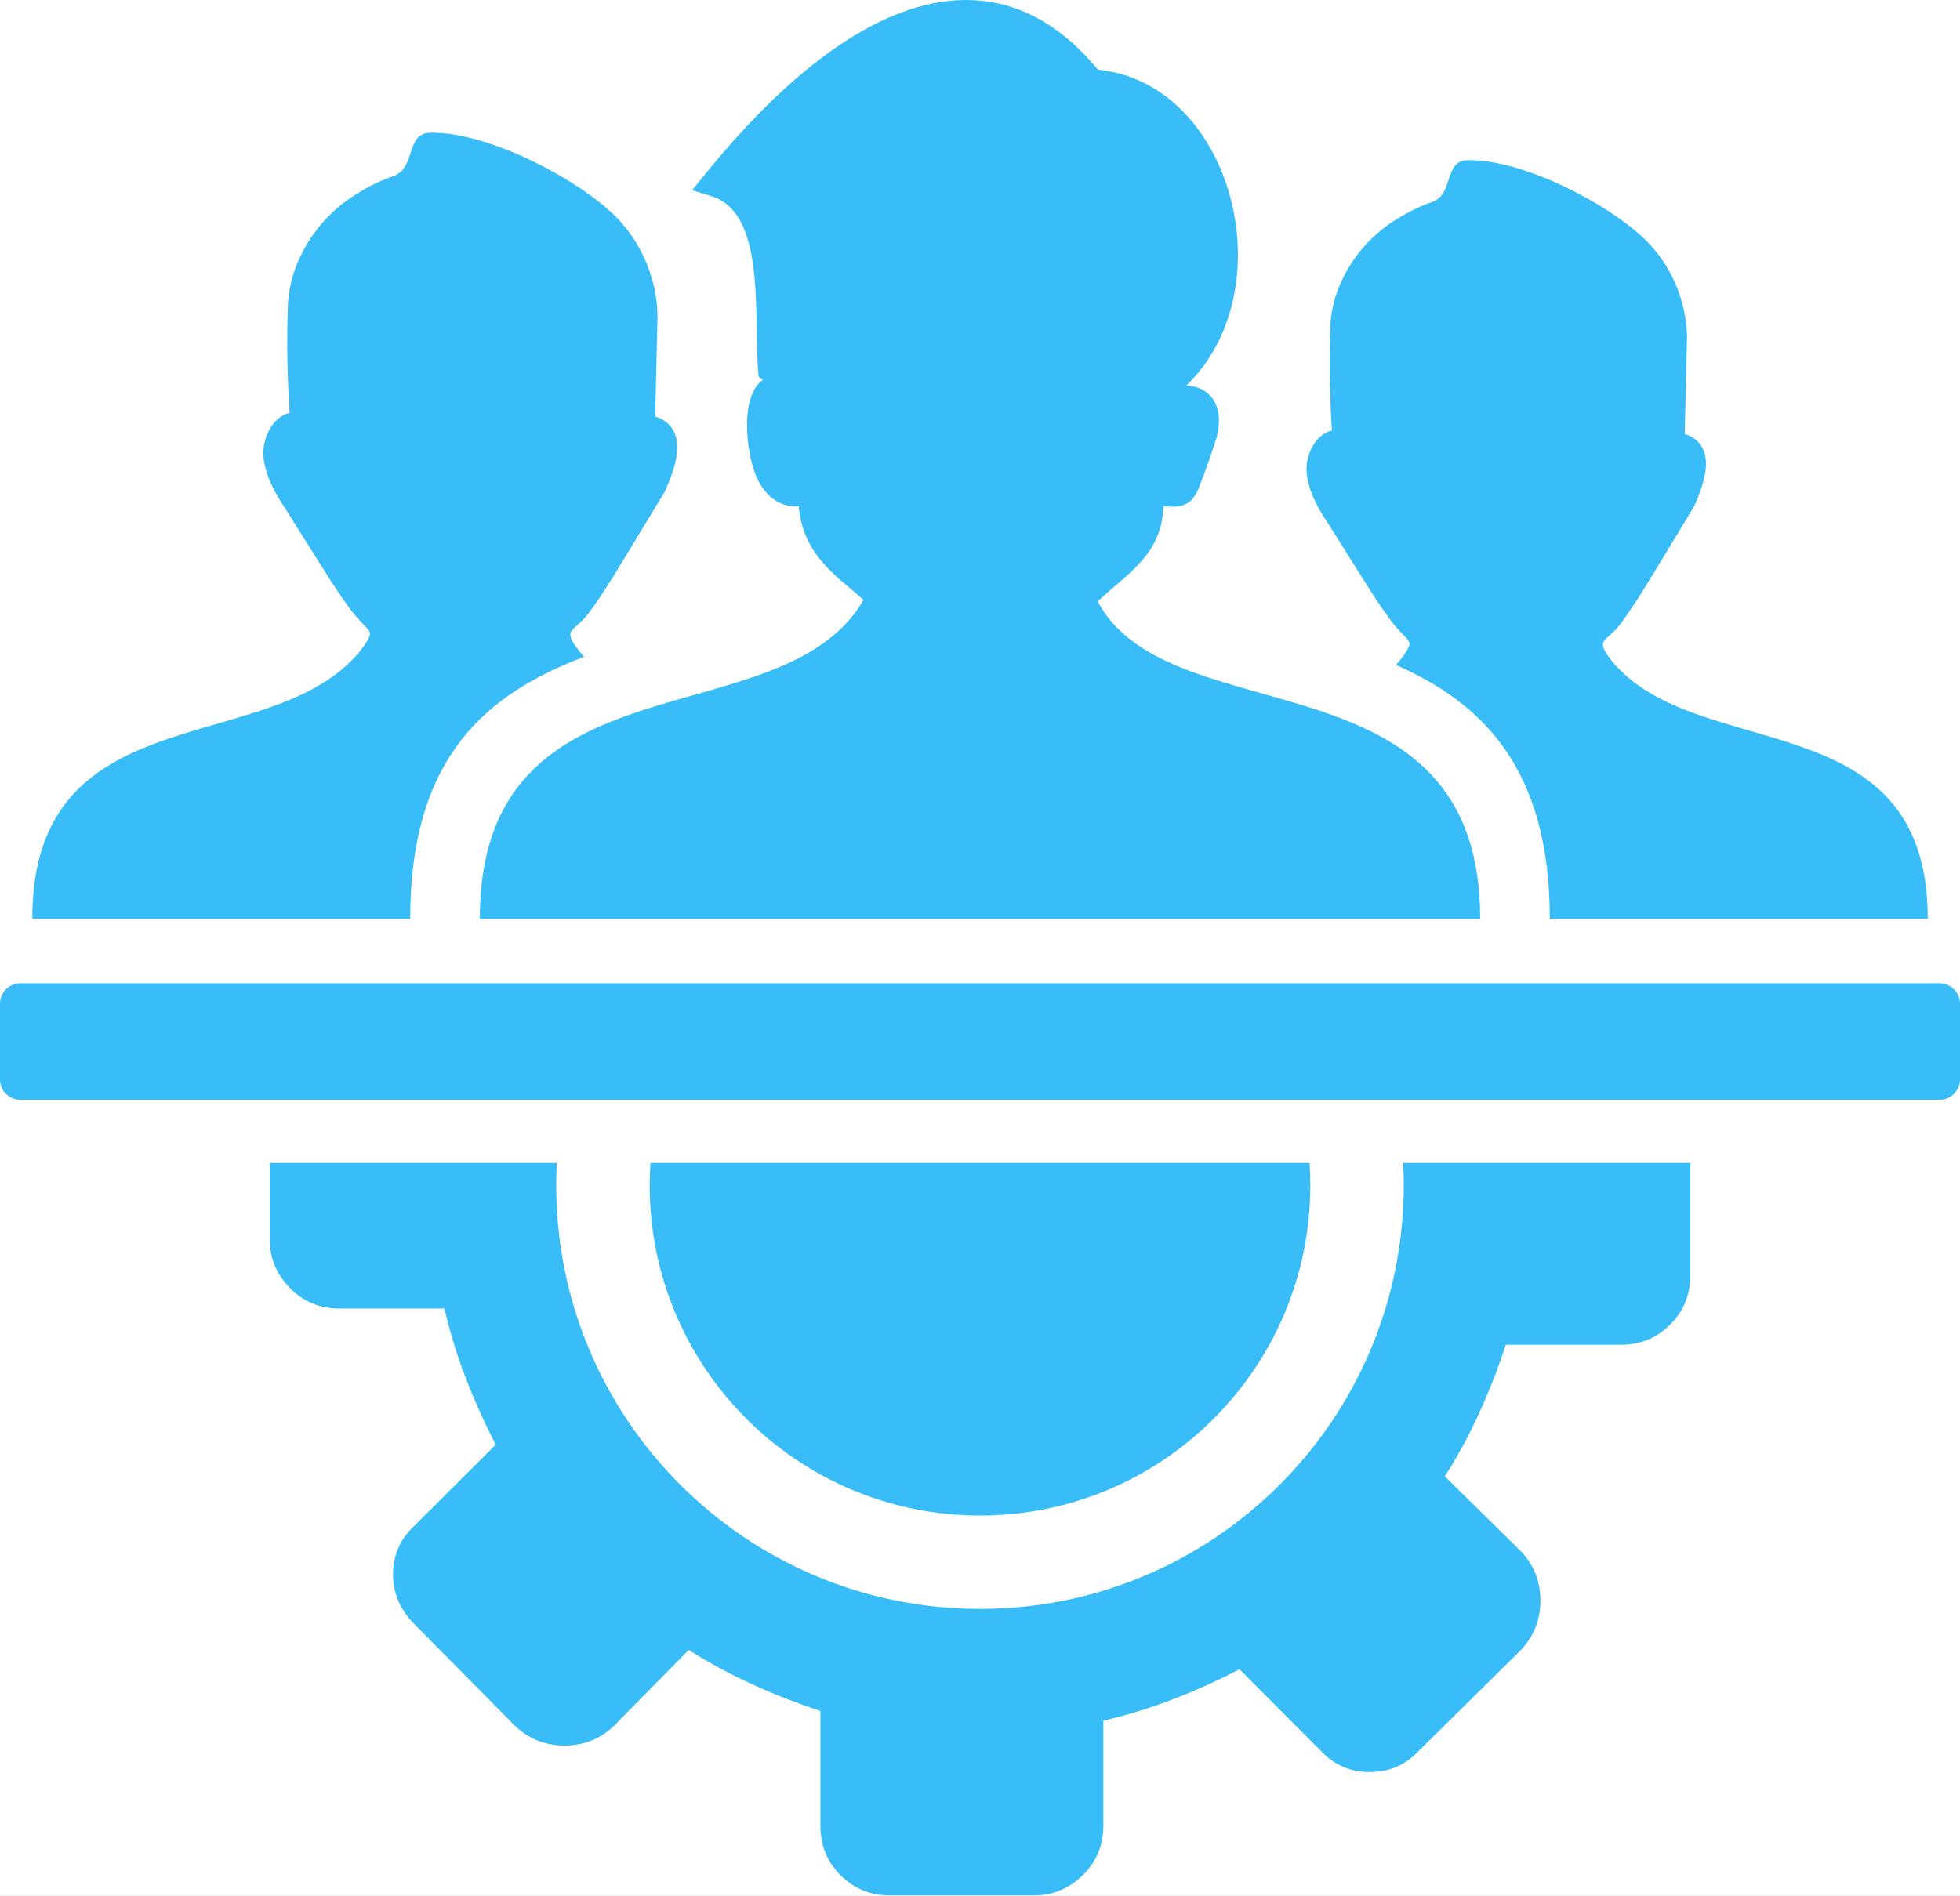
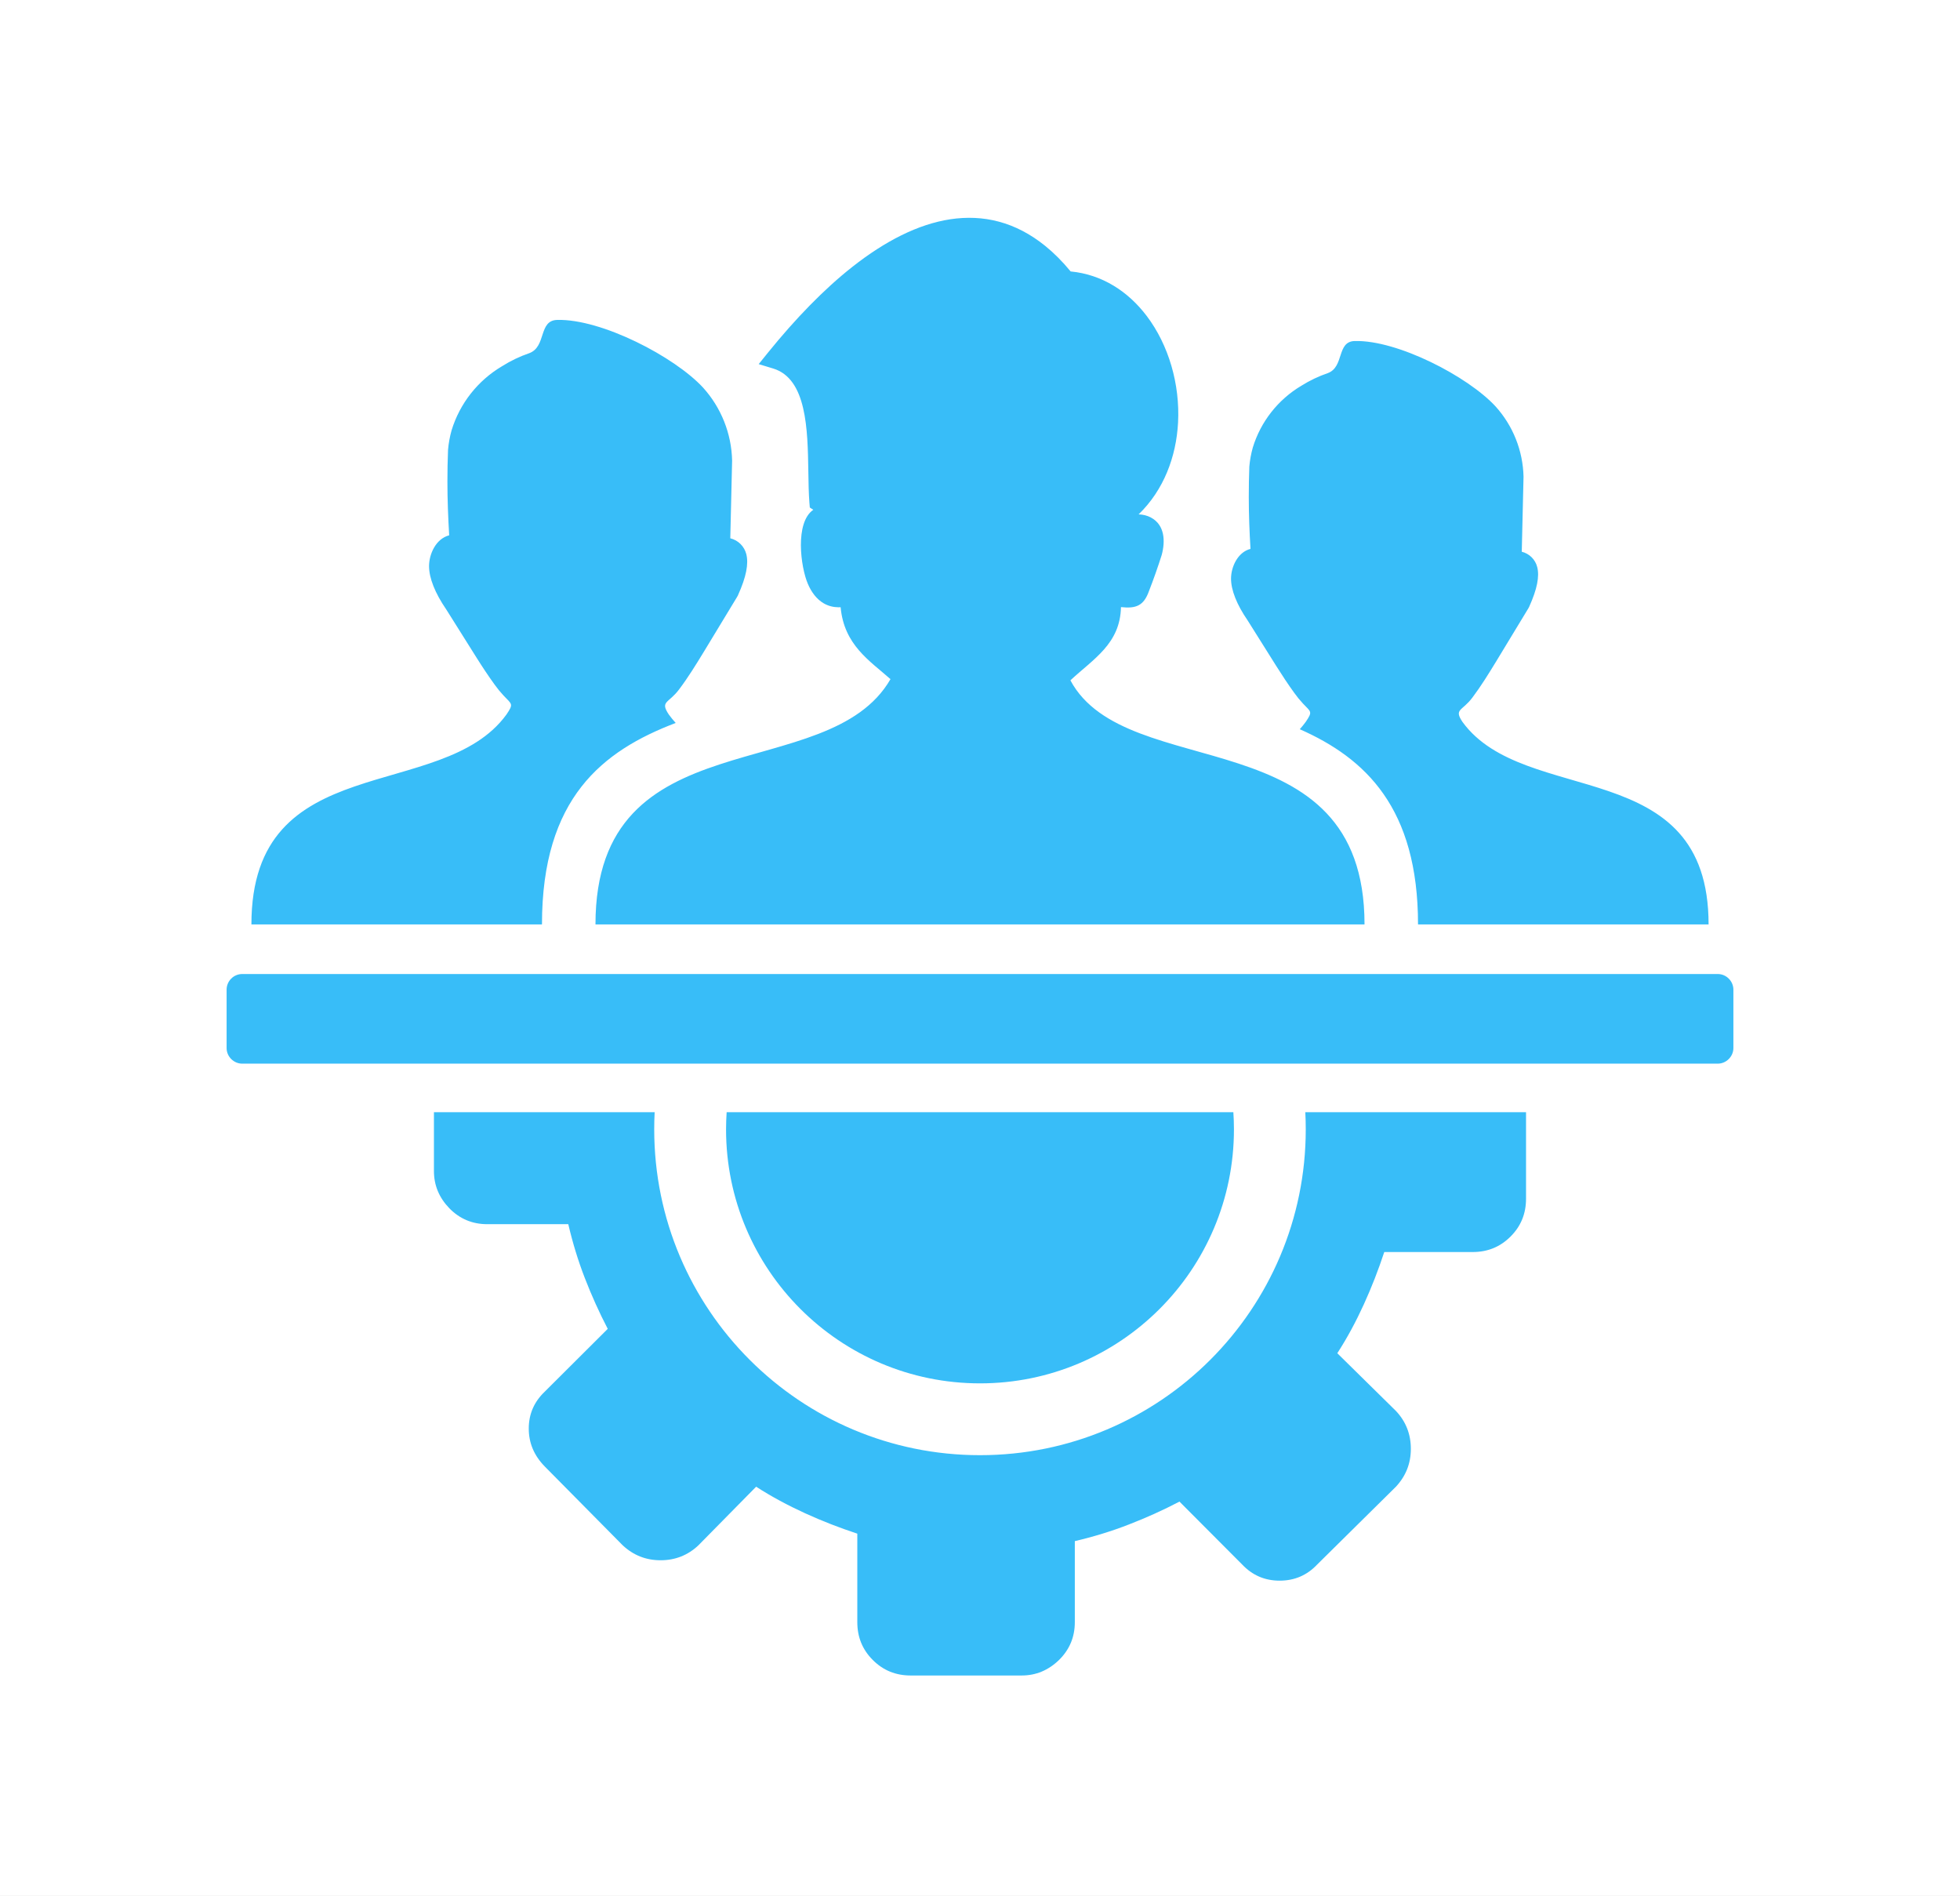
- <svg xmlns="http://www.w3.org/2000/svg" viewBox="0 0 512 495.24" shape-rendering="geometricPrecision" text-rendering="geometricPrecision" image-rendering="optimizeQuality" fill-rule="evenodd" clip-rule="evenodd">
-   <rect width="512" height="495.24" fill="white" />
+ <svg xmlns="http://www.w3.org/2000/svg" viewBox="-77 -74 666 644" shape-rendering="geometricPrecision" text-rendering="geometricPrecision" image-rendering="optimizeQuality" fill-rule="evenodd" clip-rule="evenodd">
+   <rect x="-77" y="-74" width="666" height="644" fill="white" />
  <path fill="#38bdf8" fill-rule="nonzero" d="M365.73 165.01a34.759 34.759 0 0 1-2.93-3.59c-2.15-2.96-4.18-6.05-6.13-9.15l-9.73-15.49c-3.7-5.38-5.64-10.3-5.64-14.19 0-3.9 2.21-8.98 6.61-10.11-.35-5.83-.58-11.75-.58-17.6 0-3.47.06-6.97.19-10.41.19-2.17.59-4.33 1.18-6.43 2.69-8.81 8.6-16.3 16.52-21 2.81-1.76 5.84-3.21 8.98-4.28 5.65-2.14 2.92-10.77 9.15-10.9 14.55-.38 38.48 12.08 47.81 22.19a36.898 36.898 0 0 1 9.53 23.92l-.6 25.48c2.59.63 4.62 2.65 5.26 5.24.78 3.12 0 7.39-2.73 13.43 0 .19-.19.19-.19.39l-11.09 18.29c-2.52 4.12-5.12 8.34-8.04 12.22-3.47 4.63-6.32 3.8-3.36 8.24 21.23 29.18 83.63 10.76 83.63 68.8h-98.73c0-39.53-17.83-56.44-40.18-66.31.71-.79 1.38-1.62 2.02-2.49 2.44-3.6 1.79-3.32-.95-6.25zM70.45 303.86v19.99c0 4.82 1.73 9.03 5.26 12.68 3.52 3.58 7.79 5.38 12.87 5.38h27.52c1.48 6.31 3.34 12.43 5.62 18.3 2.3 5.94 4.89 11.69 7.79 17.26l-21.4 21.33c-3.58 3.41-5.44 7.56-5.44 12.56 0 4.95 1.86 9.22 5.44 12.87l26.48 26.78c3.65 3.4 7.92 5.08 12.88 5.08 4.93 0 9.26-1.68 12.85-5.08l19.61-19.91c5.25 3.39 10.83 6.36 16.63 9.02 5.81 2.66 11.75 4.95 17.75 6.93v30.06c0 5.07 1.73 9.33 5.26 12.86 3.52 3.53 7.8 5.27 12.86 5.27h37.73c4.83 0 9.03-1.74 12.69-5.27 3.58-3.53 5.37-7.79 5.37-12.86v-27.52c6.31-1.48 12.43-3.34 18.3-5.63 5.94-2.29 11.7-4.89 17.26-7.8l21.34 21.41c3.41 3.59 7.61 5.45 12.68 5.45 5.13 0 9.34-1.86 12.74-5.45l26.79-26.47c3.4-3.66 5.07-7.93 5.07-12.87 0-4.95-1.67-9.27-5.07-12.87l-19.92-19.61c3.4-5.24 6.37-10.81 9.03-16.63 2.65-5.81 4.95-11.75 6.93-17.75h30.06c5.07 0 9.33-1.74 12.85-5.26 3.53-3.52 5.26-7.79 5.26-12.87v-29.38h-75c.1 1.93.15 3.88.15 5.83 0 30.57-12.4 58.25-32.42 78.28-20.03 20.03-47.71 32.42-78.27 32.42-30.57 0-58.26-12.39-78.28-32.42-20.03-20.03-32.42-47.71-32.42-78.28 0-1.96.04-3.9.15-5.83h-75zm271.64 0c.13 1.93.2 3.87.2 5.83 0 47.68-38.64 86.3-86.28 86.3-47.68 0-86.3-38.65-86.3-86.3 0-1.96.08-3.91.2-5.83h172.18zM5.3 256.92h501.4c2.92 0 5.3 2.44 5.3 5.31v19.84c0 2.88-2.43 5.3-5.3 5.3H5.3c-2.86 0-5.3-2.38-5.3-5.3v-19.84c0-2.92 2.39-5.31 5.3-5.31zm220.19-100.26c-6.95-6.18-15.67-11.51-16.85-24.36l-.75.02c-1.72-.02-3.38-.42-4.94-1.31-2.48-1.42-4.24-3.85-5.42-6.59-2.5-5.75-4.48-20.89 1.82-25.22l-1.18-.78-.14-1.68c-.24-3.04-.3-6.73-.36-10.6-.23-14.24-.52-31.48-11.96-34.94l-4.91-1.49 3.23-4c9.25-11.42 18.91-21.42 28.65-29.09C223.71 7.95 234.91 2.17 245.87.5c11.27-1.71 22.19.88 32.27 9.03 2.98 2.41 5.87 5.3 8.66 8.69 10.76 1.04 19.55 6.83 25.83 15.1 3.75 4.94 6.6 10.78 8.41 16.98 1.81 6.19 2.6 12.77 2.26 19.25-.61 11.6-4.85 22.93-13.4 31.2 1.5.05 2.92.4 4.17 1.07 4.77 2.55 4.93 8.09 3.67 12.74-1.23 3.89-2.81 8.4-4.3 12.19-1.8 5.1-4.44 6.06-9.54 5.51-.26 12.49-9.38 17.6-17.18 24.88 19.06 35.62 99.94 12.13 99.94 82.92H125.34c0-70.79 79.01-46.36 100.27-83.37l-.12-.03zm-131.4 5.63c-1.08-1.16-2.1-2.41-3.03-3.71-2.23-3.07-4.33-6.27-6.35-9.49l-10.08-16.04c-3.83-5.58-5.84-10.68-5.84-14.71 0-4.04 2.29-9.3 6.84-10.47-.36-6.04-.6-12.18-.6-18.25 0-3.59.07-7.22.21-10.78.19-2.25.6-4.48 1.21-6.65 2.79-9.13 8.91-16.9 17.13-21.76a44.33 44.33 0 0 1 9.29-4.45c5.86-2.21 3.03-11.15 9.49-11.29 15.07-.38 39.86 12.52 49.53 22.99a38.266 38.266 0 0 1 9.88 24.79l-.62 26.41a7.43 7.43 0 0 1 5.45 5.42c.8 3.24 0 7.66-2.83 13.91 0 .21-.2.21-.2.41l-11.49 18.95c-2.61 4.27-5.3 8.65-8.33 12.66-3.59 4.8-6.55 3.94-3.48 8.54.73 1 1.51 1.95 2.33 2.85-24.83 9.45-45.44 25.48-45.44 68.44H8.43c0-60.17 64.67-41.06 86.65-71.29 2.53-3.72 1.86-3.44-.99-6.48z" />
</svg>
